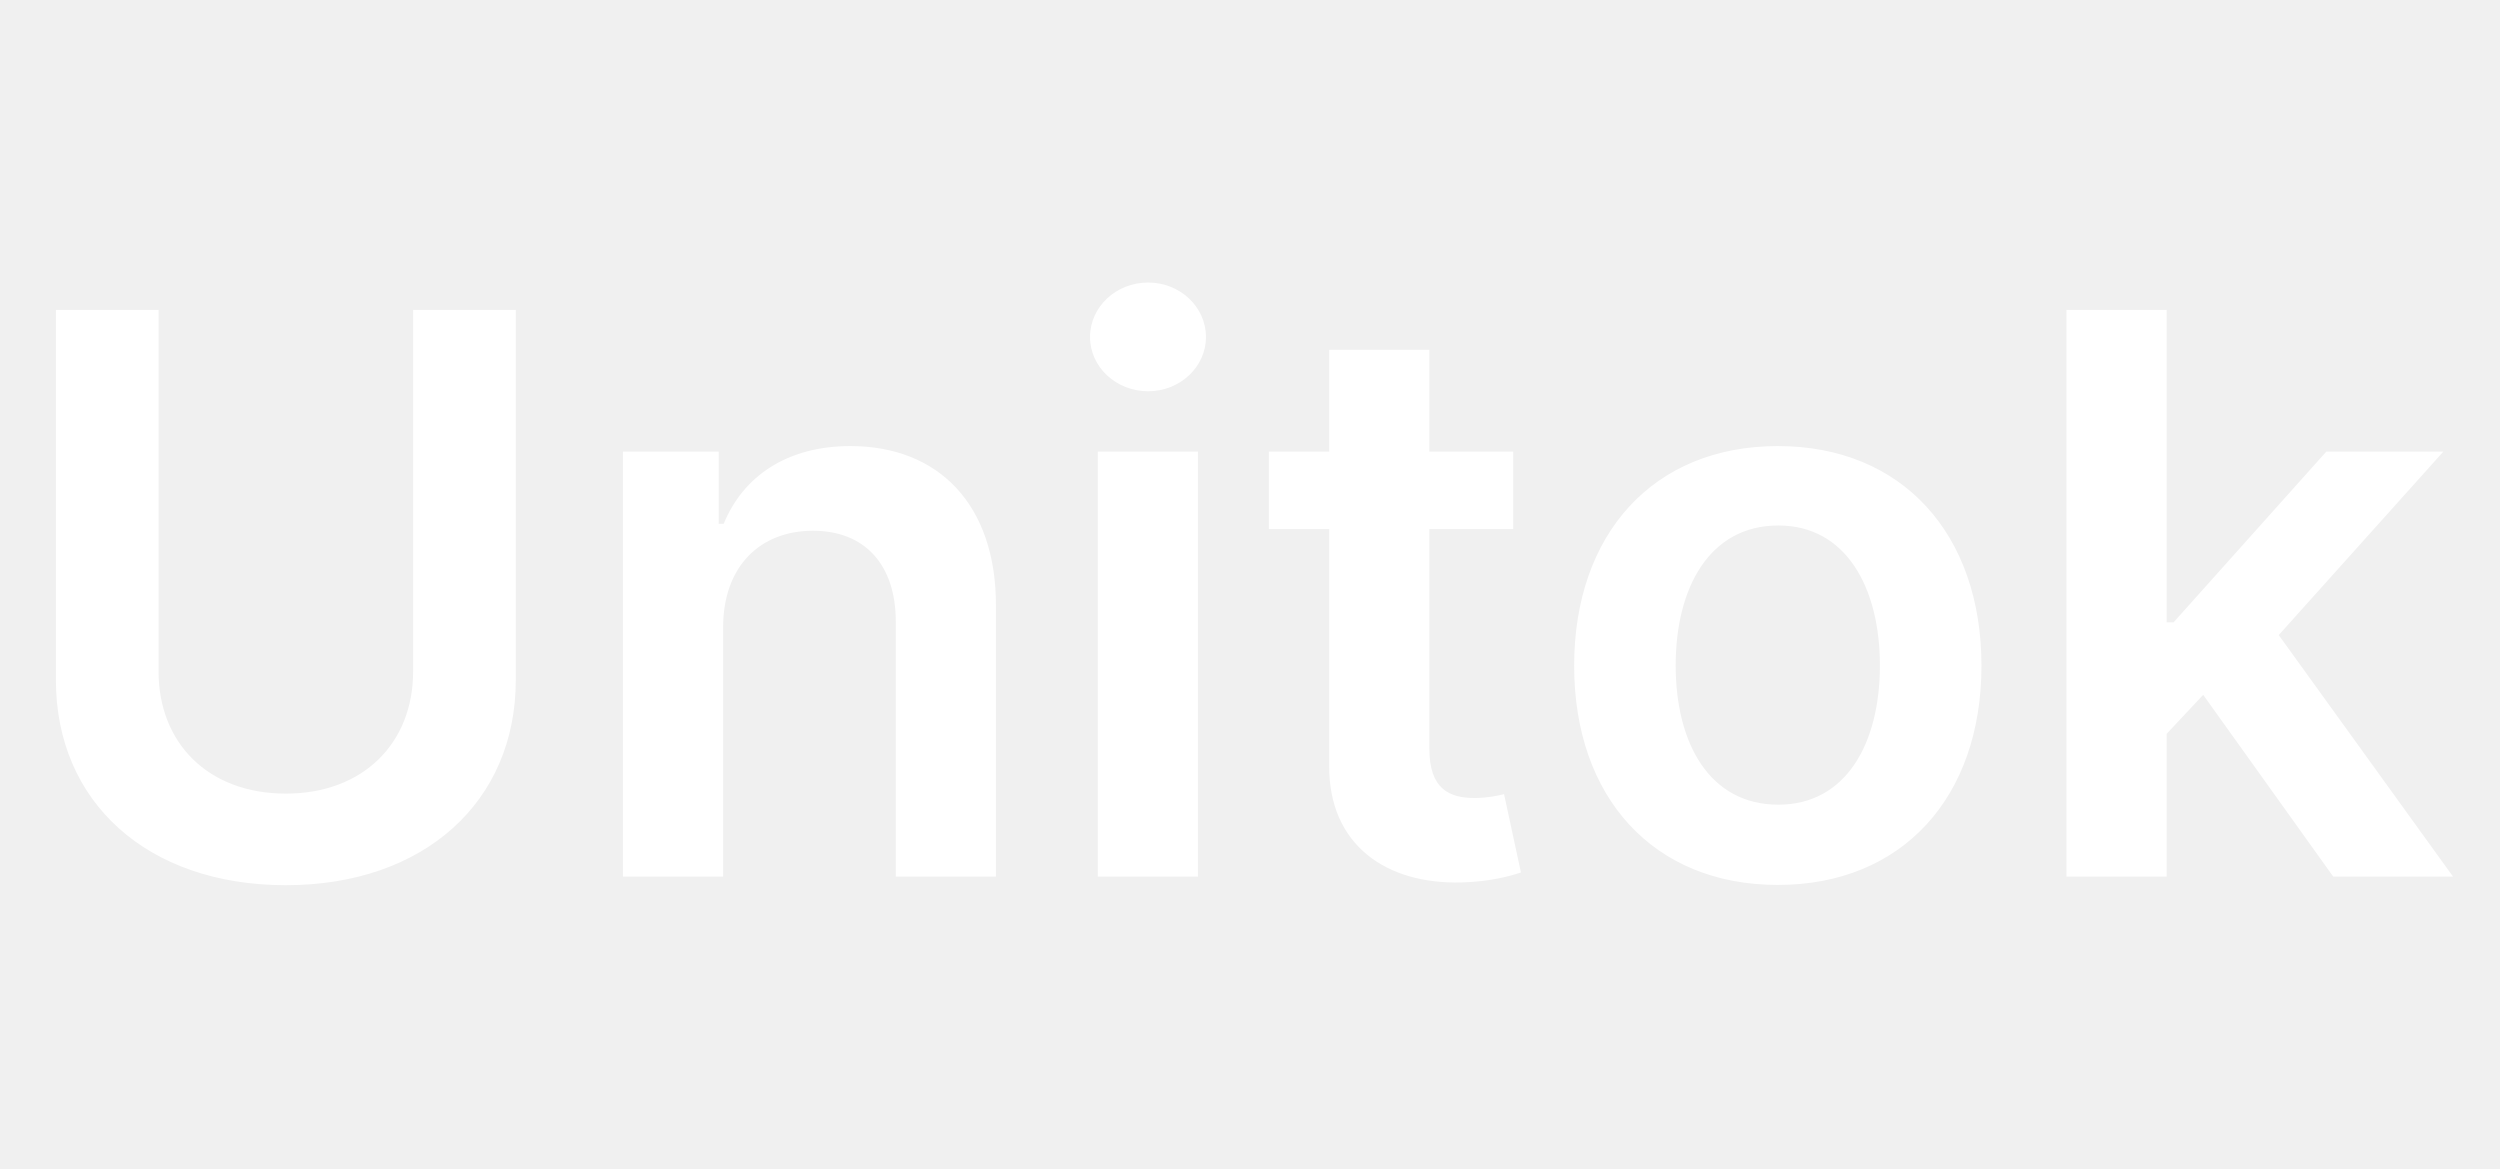
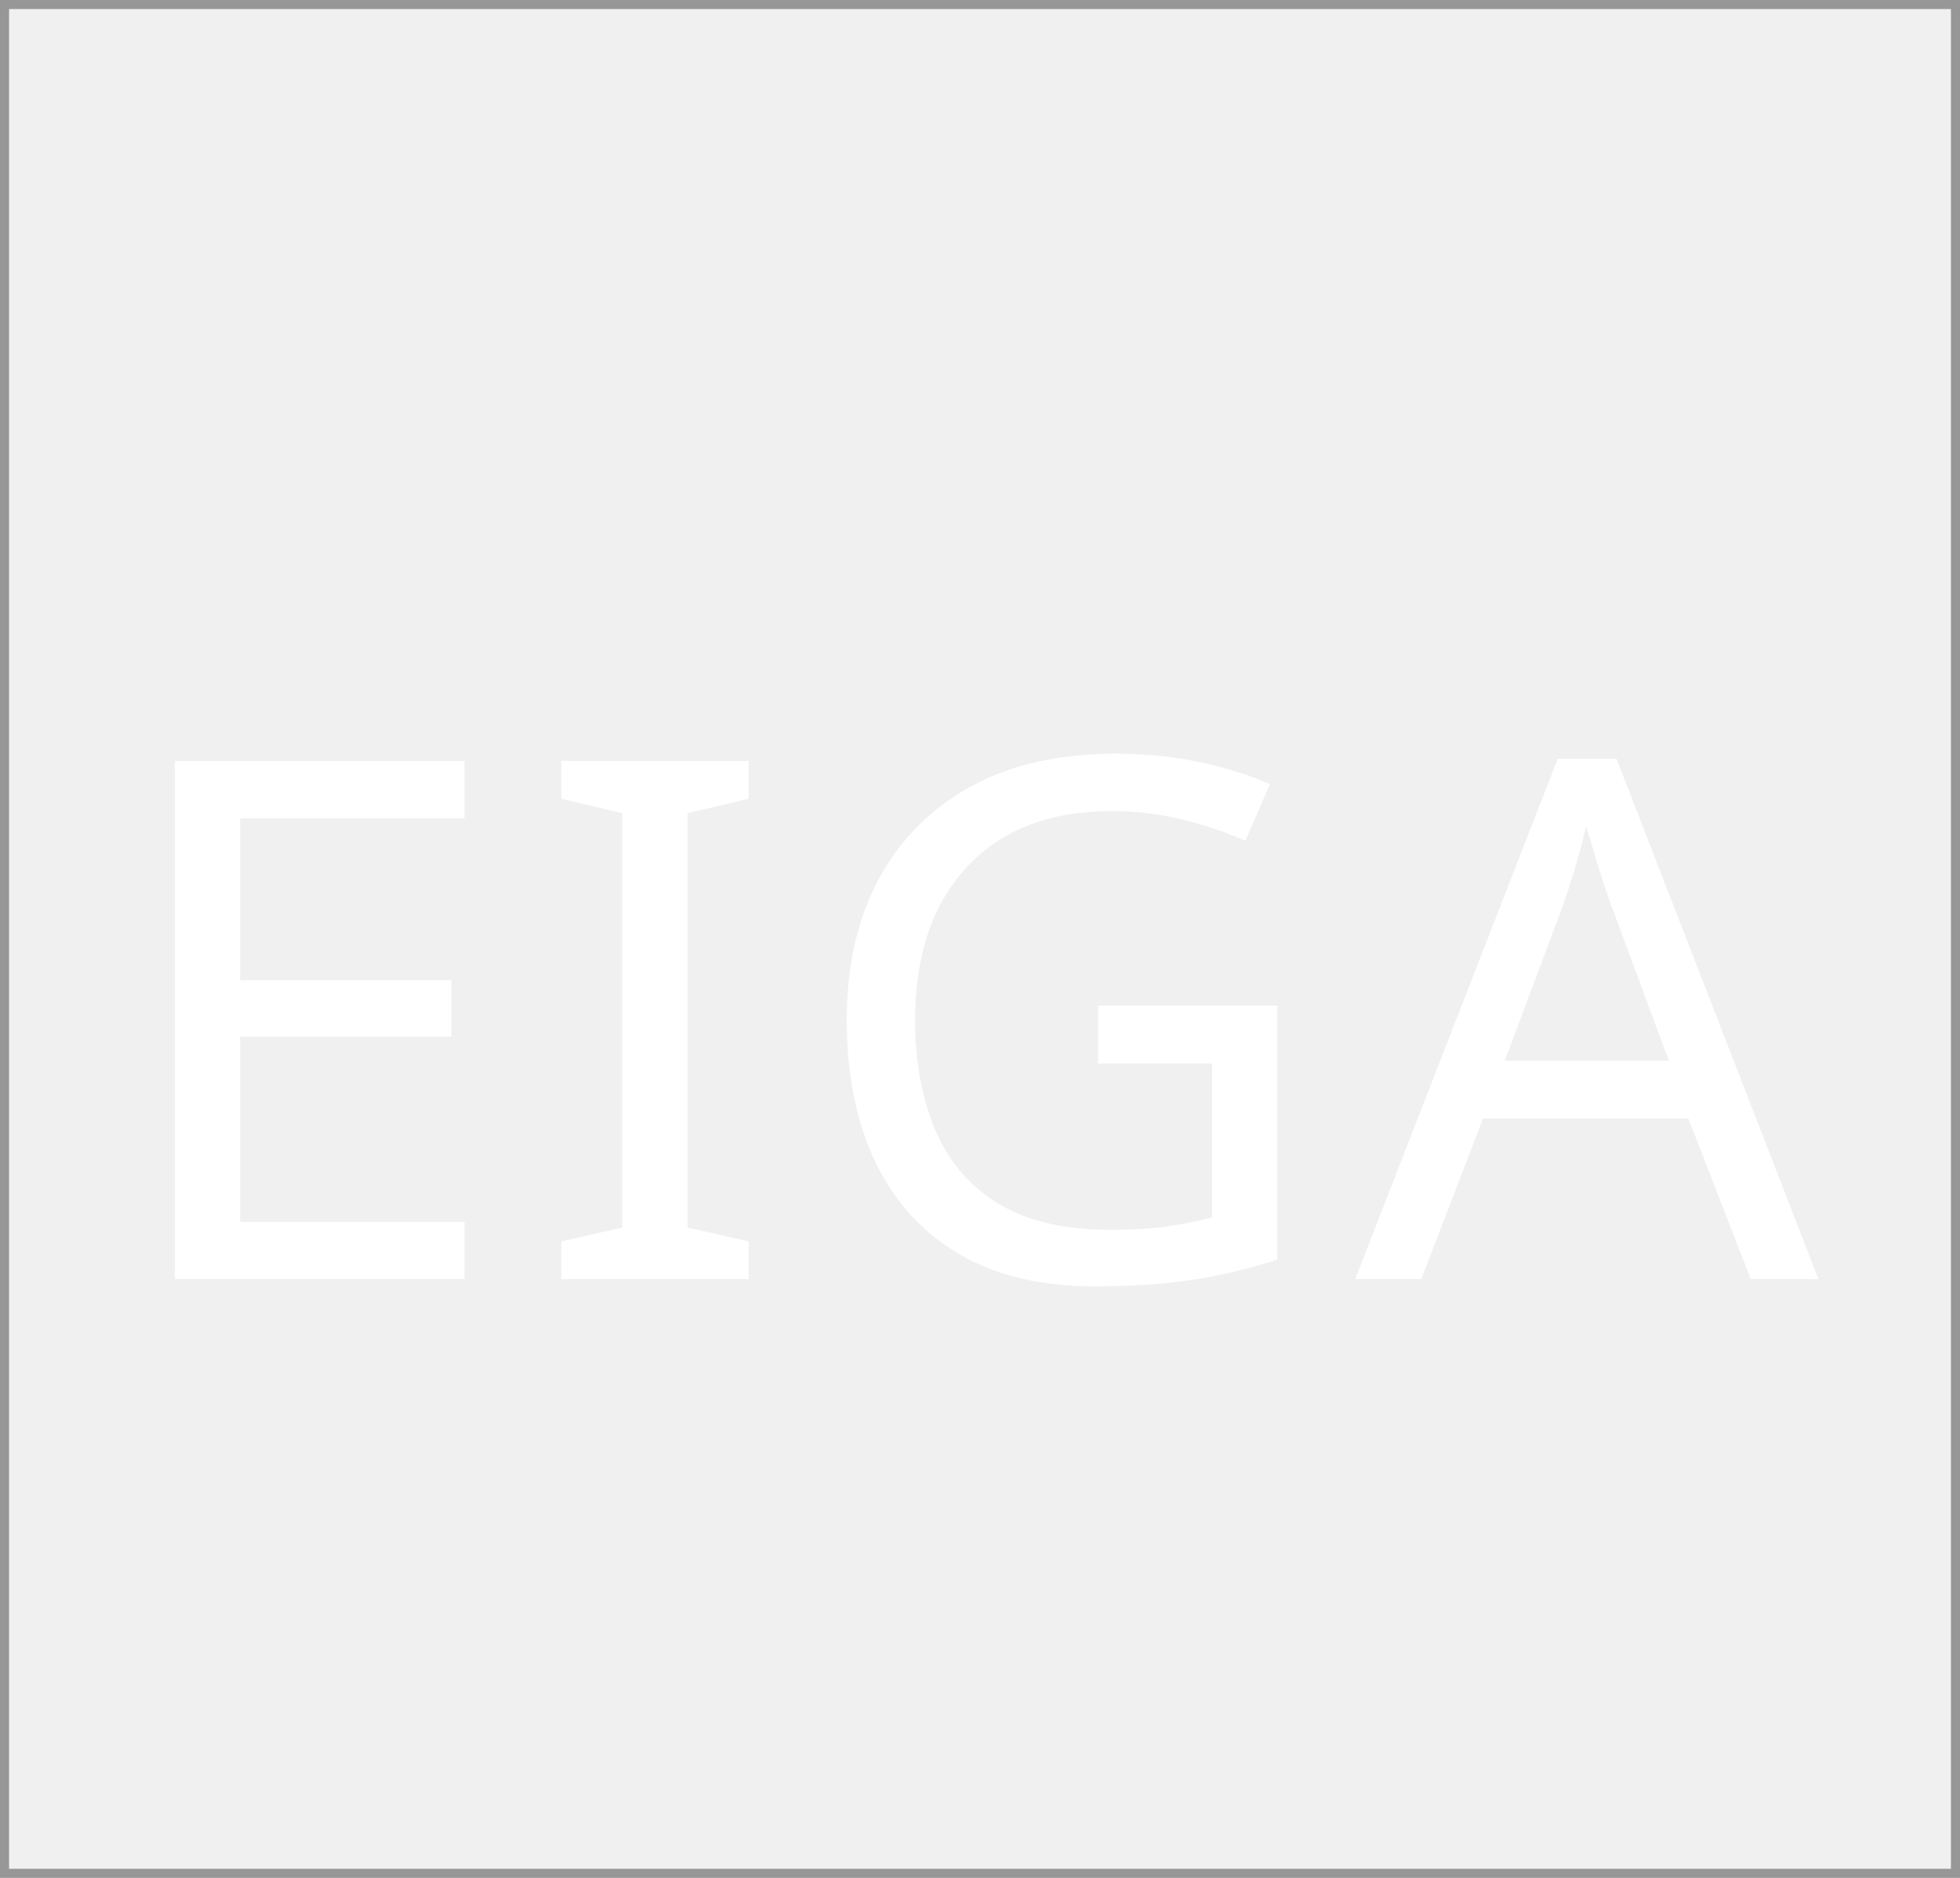
- <svg xmlns="http://www.w3.org/2000/svg" width="77" height="36" viewBox="0 0 77 36" fill="none">
-   <path d="M12.724 9.545V20.685C12.724 22.875 11.199 24.443 8.804 24.443C6.401 24.443 4.884 22.875 4.884 20.685V9.545H1.722V20.949C1.722 24.699 4.534 27.264 8.804 27.264C13.057 27.264 15.886 24.699 15.886 20.949V9.545H12.724ZM22.272 19.329C22.272 17.438 23.414 16.347 25.042 16.347C26.636 16.347 27.59 17.395 27.59 19.142V27H30.675V18.665C30.684 15.528 28.894 13.739 26.192 13.739C24.232 13.739 22.886 14.676 22.289 16.134H22.136V13.909H19.187V27H22.272V19.329ZM33.812 27H36.897V13.909H33.812V27ZM35.363 12.051C36.343 12.051 37.144 11.301 37.144 10.381C37.144 9.452 36.343 8.702 35.363 8.702C34.374 8.702 33.573 9.452 33.573 10.381C33.573 11.301 34.374 12.051 35.363 12.051ZM46.606 13.909H44.024V10.773H40.939V13.909H39.081V16.296H40.939V23.574C40.922 26.037 42.712 27.247 45.03 27.179C45.908 27.153 46.513 26.983 46.845 26.872L46.325 24.46C46.155 24.503 45.805 24.579 45.422 24.579C44.646 24.579 44.024 24.307 44.024 23.062V16.296H46.606V13.909ZM54.756 27.256C58.592 27.256 61.029 24.554 61.029 20.506C61.029 16.449 58.592 13.739 54.756 13.739C50.921 13.739 48.484 16.449 48.484 20.506C48.484 24.554 50.921 27.256 54.756 27.256ZM54.773 24.784C52.651 24.784 51.611 22.892 51.611 20.497C51.611 18.102 52.651 16.185 54.773 16.185C56.861 16.185 57.901 18.102 57.901 20.497C57.901 22.892 56.861 24.784 54.773 24.784ZM63.648 27H66.733V22.602L67.858 21.401L71.864 27H75.554L70.185 19.56L75.256 13.909H71.651L66.946 19.168H66.733V9.545H63.648V27Z" fill="white" />
+ <svg xmlns="http://www.w3.org/2000/svg" width="216px" height="207px" viewBox="0 0 216 207" version="1.1">
+   <g id="Page-1" stroke="none" stroke-width="1" fill="none" fill-rule="evenodd">
+     <g id="Group">
+       <rect id="Rectangle" stroke="#979797" x="0.5" y="0.5" width="215" height="206" />
+       <text id="EIGA" font-family="PingFangSC-Regular, PingFang SC" font-size="80" font-weight="normal" letter-spacing="2.667" fill="#FFFFFF">
+         <tspan x="11.507" y="141">EIGA</tspan>
+       </text>
+     </g>
+   </g>
</svg>
